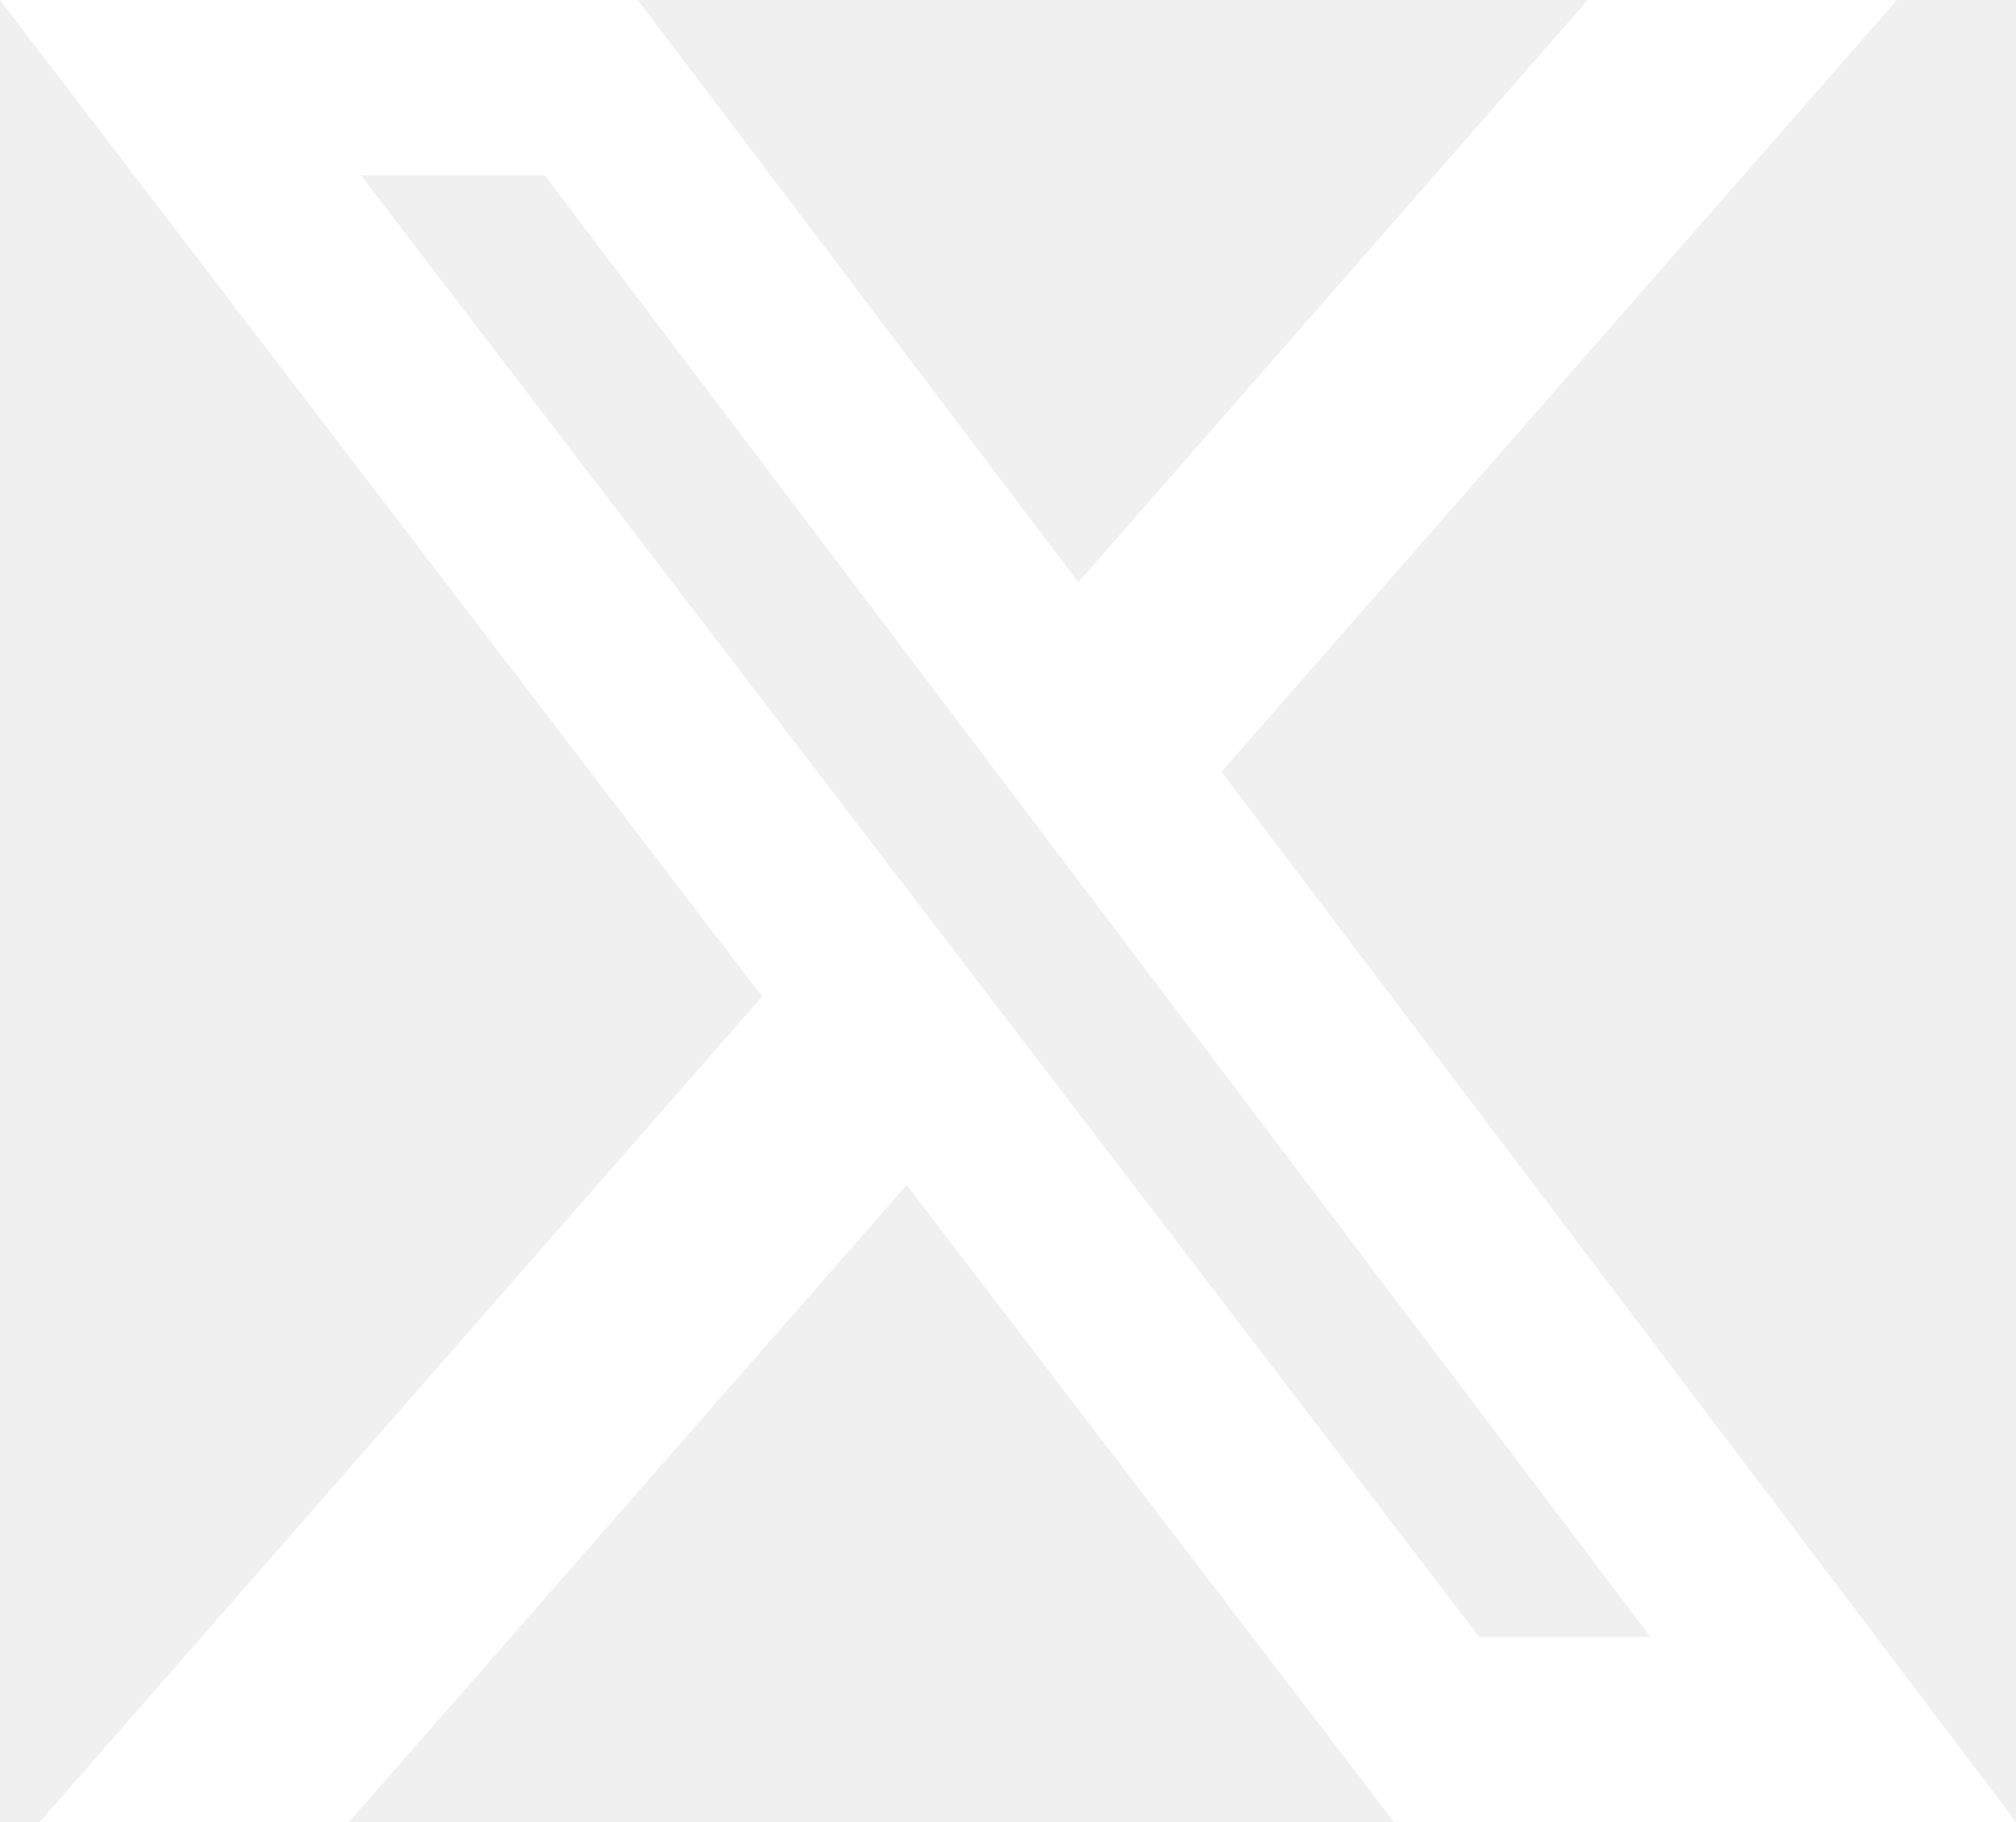
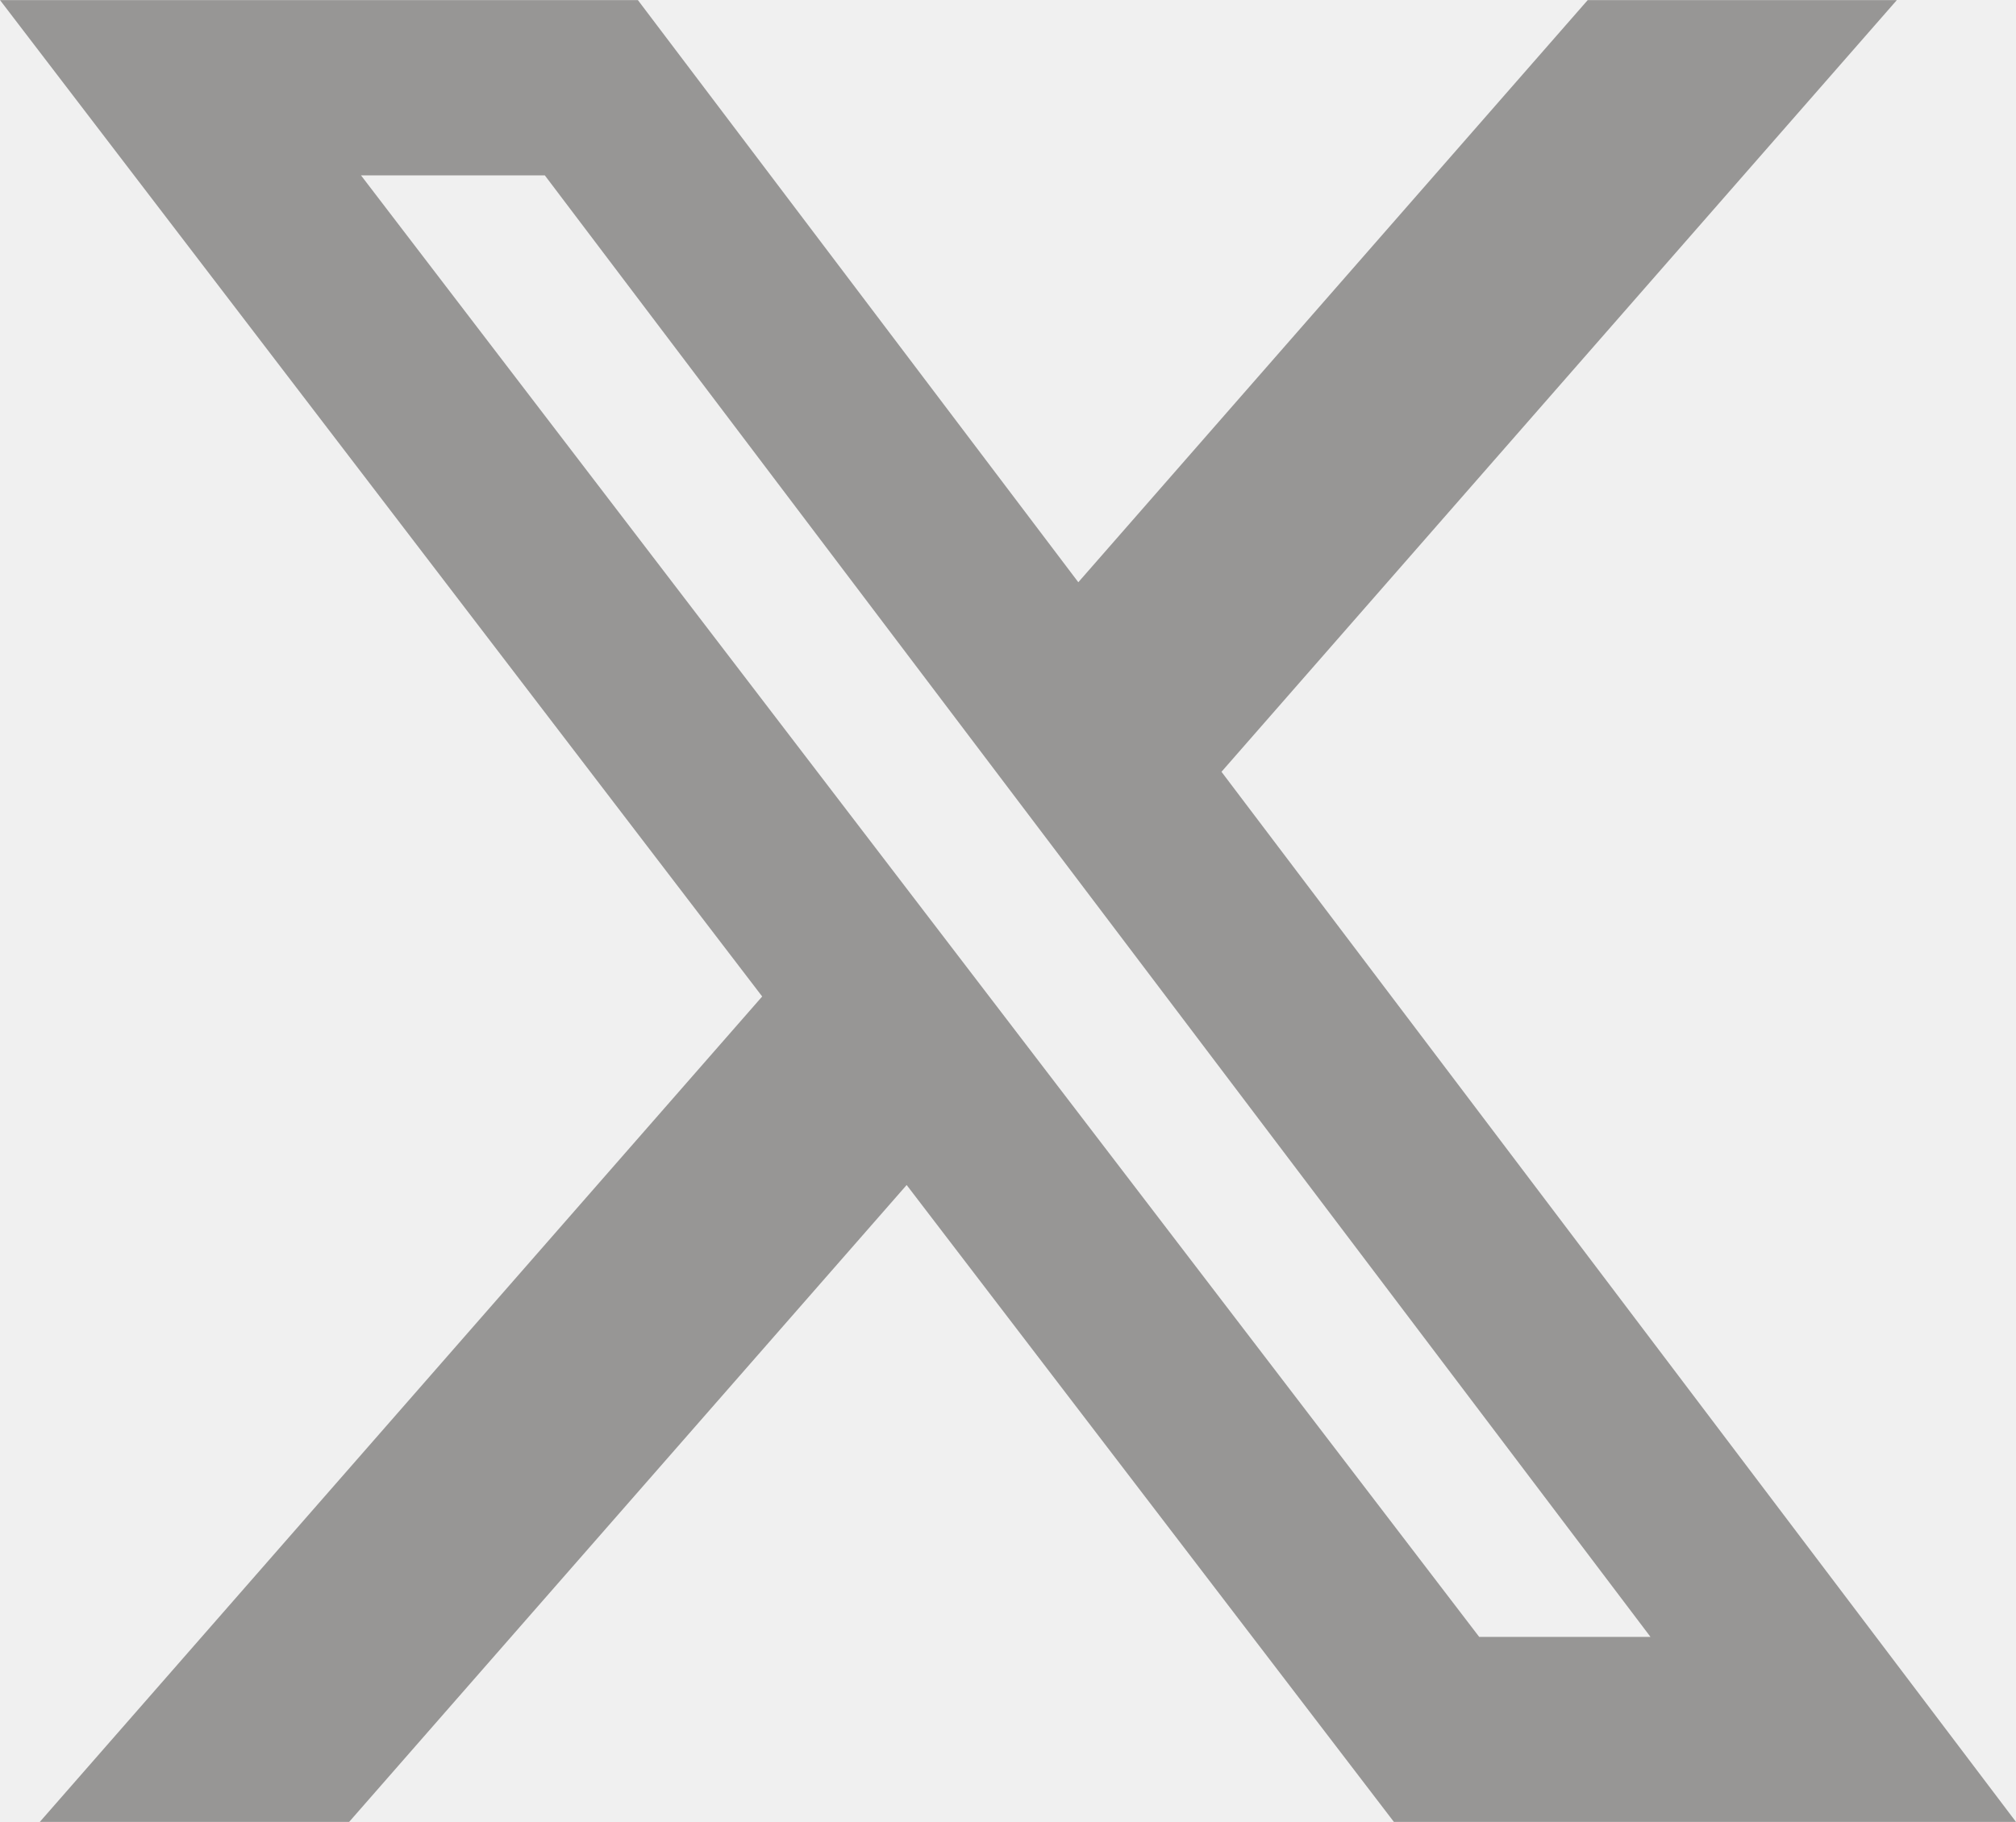
<svg xmlns="http://www.w3.org/2000/svg" fill="none" height="2260" width="2500" viewBox="0.254 0.25 500 451.954">
-   <path d="M394.033.25h76.67L303.202 191.693l197.052 260.511h-154.29L225.118 294.205 86.844 452.204H10.127l179.16-204.77L.254.25H158.46l109.234 144.417zm-26.908 406.063h42.483L135.377 43.73h-45.59z" fill="#fff" />
+   <path d="M394.033.25h76.67L303.202 191.693l197.052 260.511h-154.29L225.118 294.205 86.844 452.204H10.127l179.16-204.77L.254.25H158.46l109.234 144.417zm-26.908 406.063h42.483L135.377 43.73h-45.59z" fill="#979695" />
</svg>
